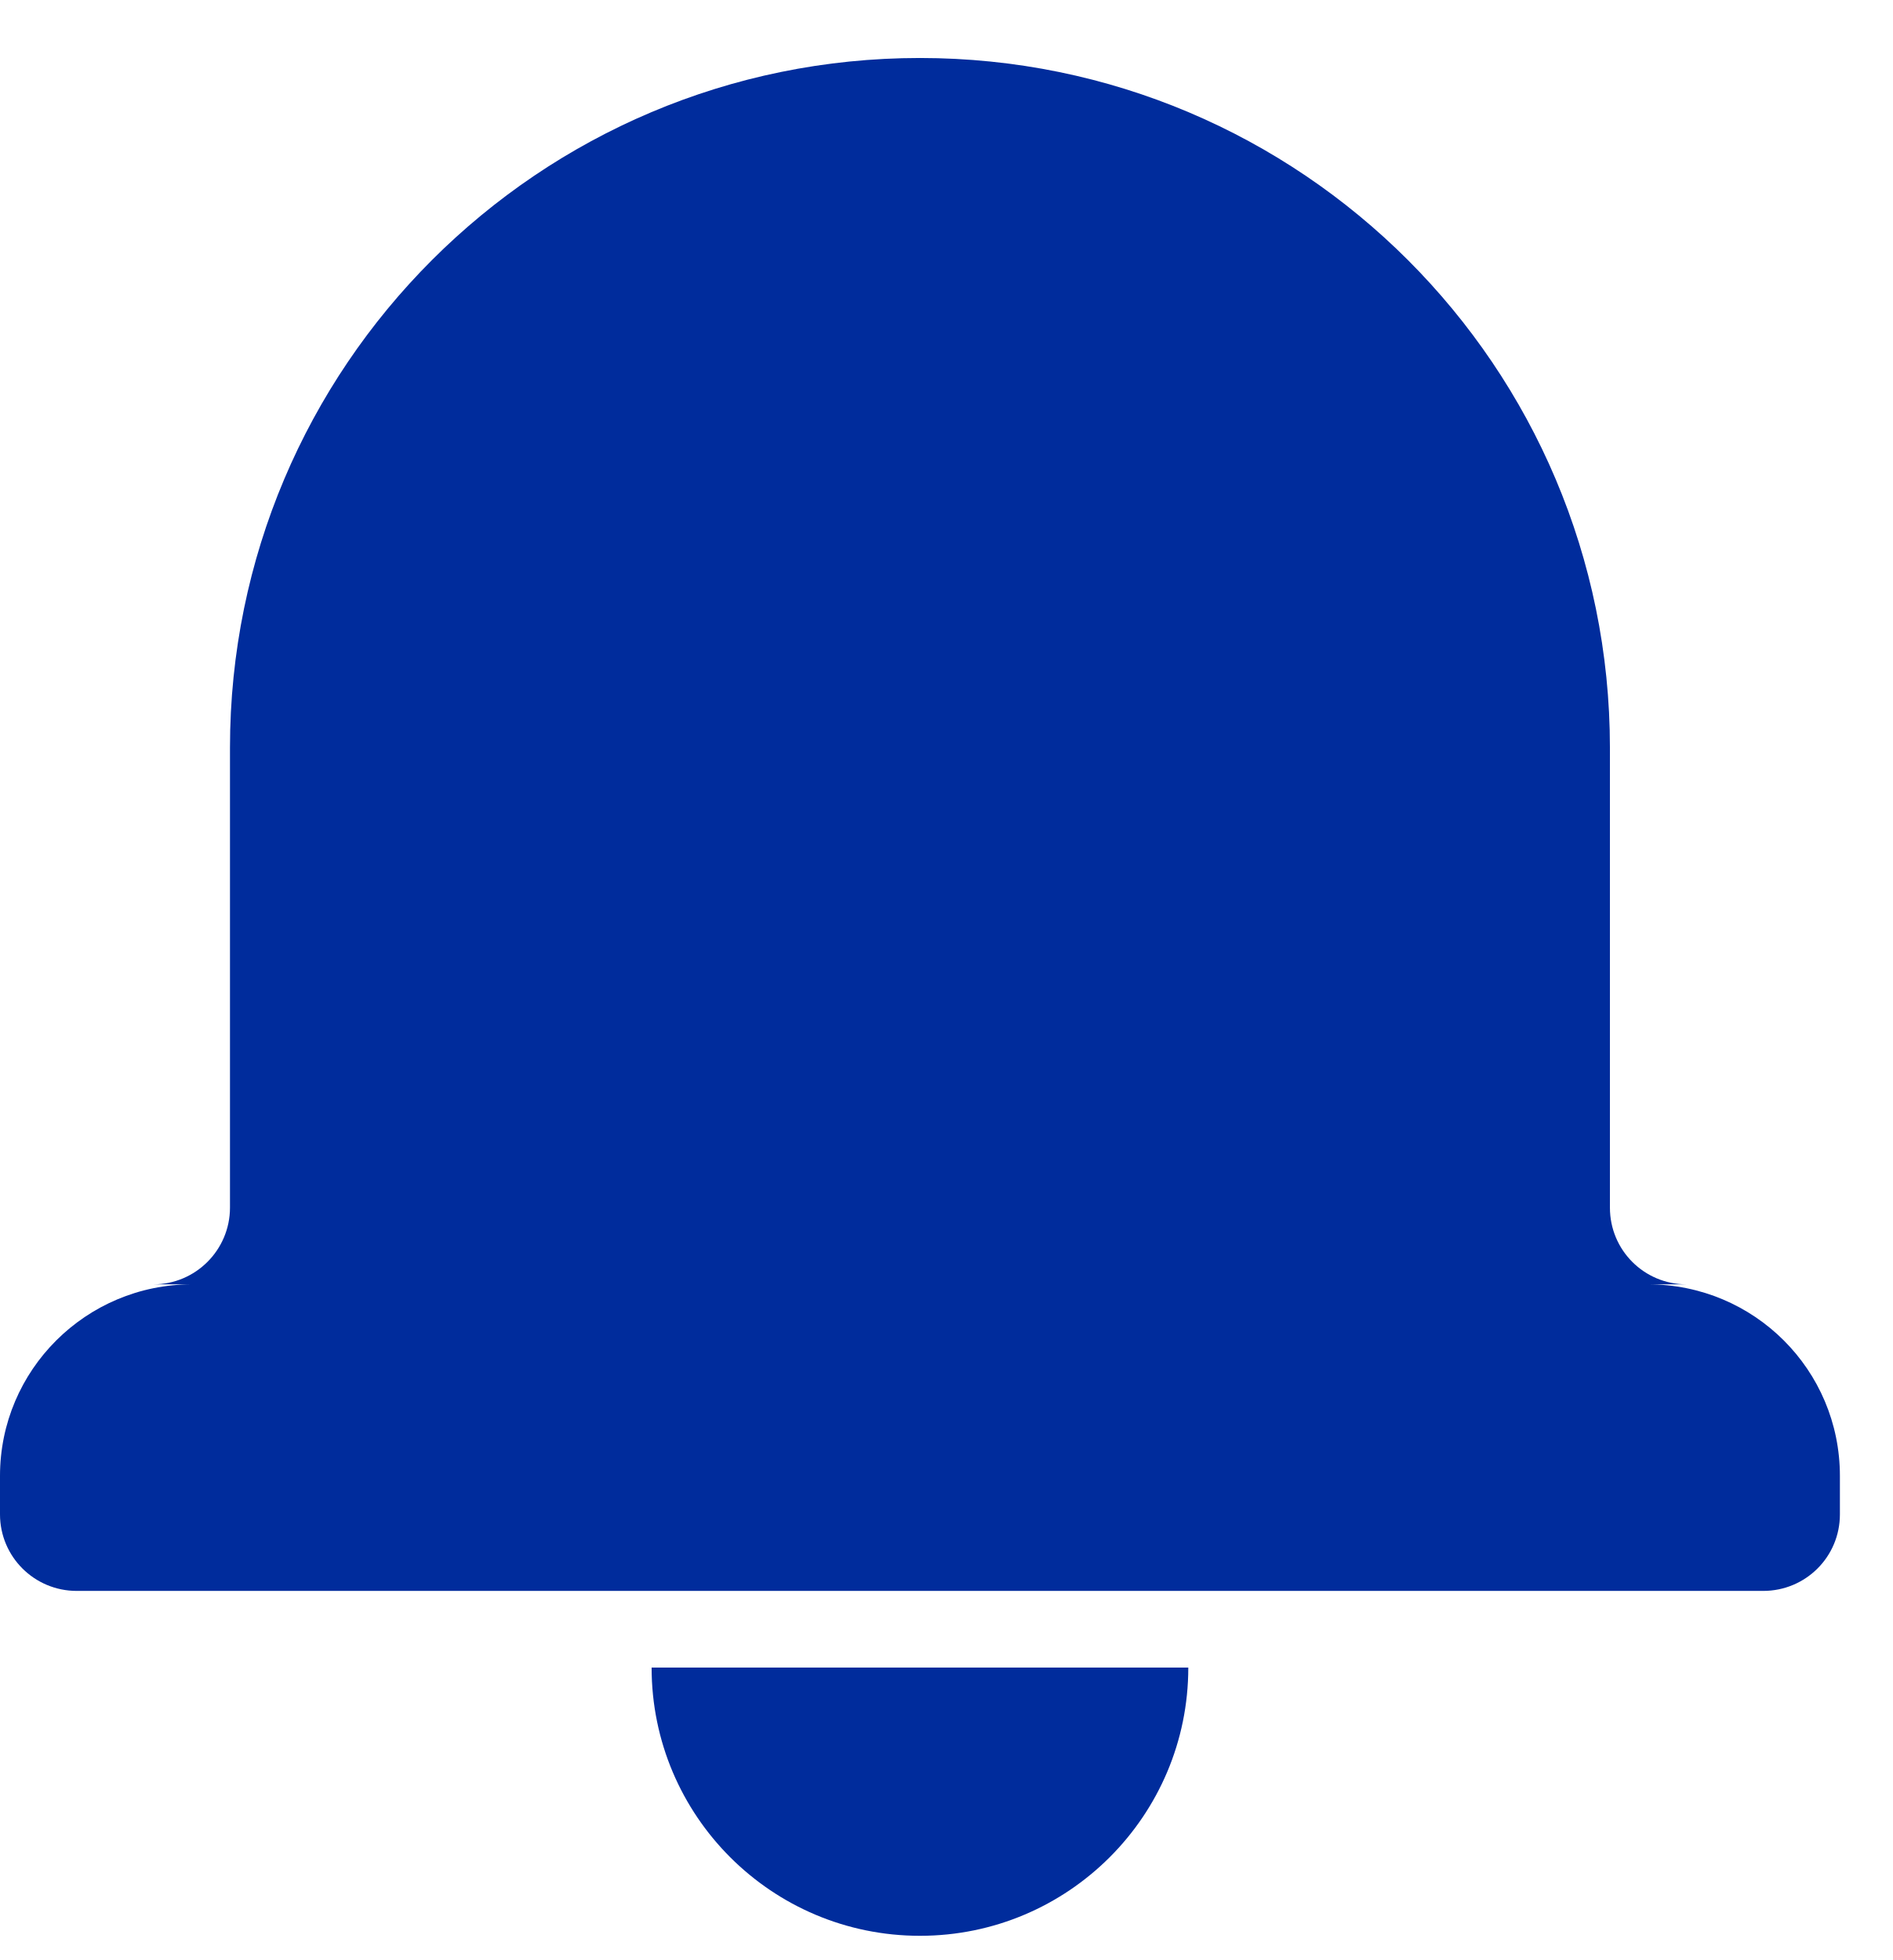
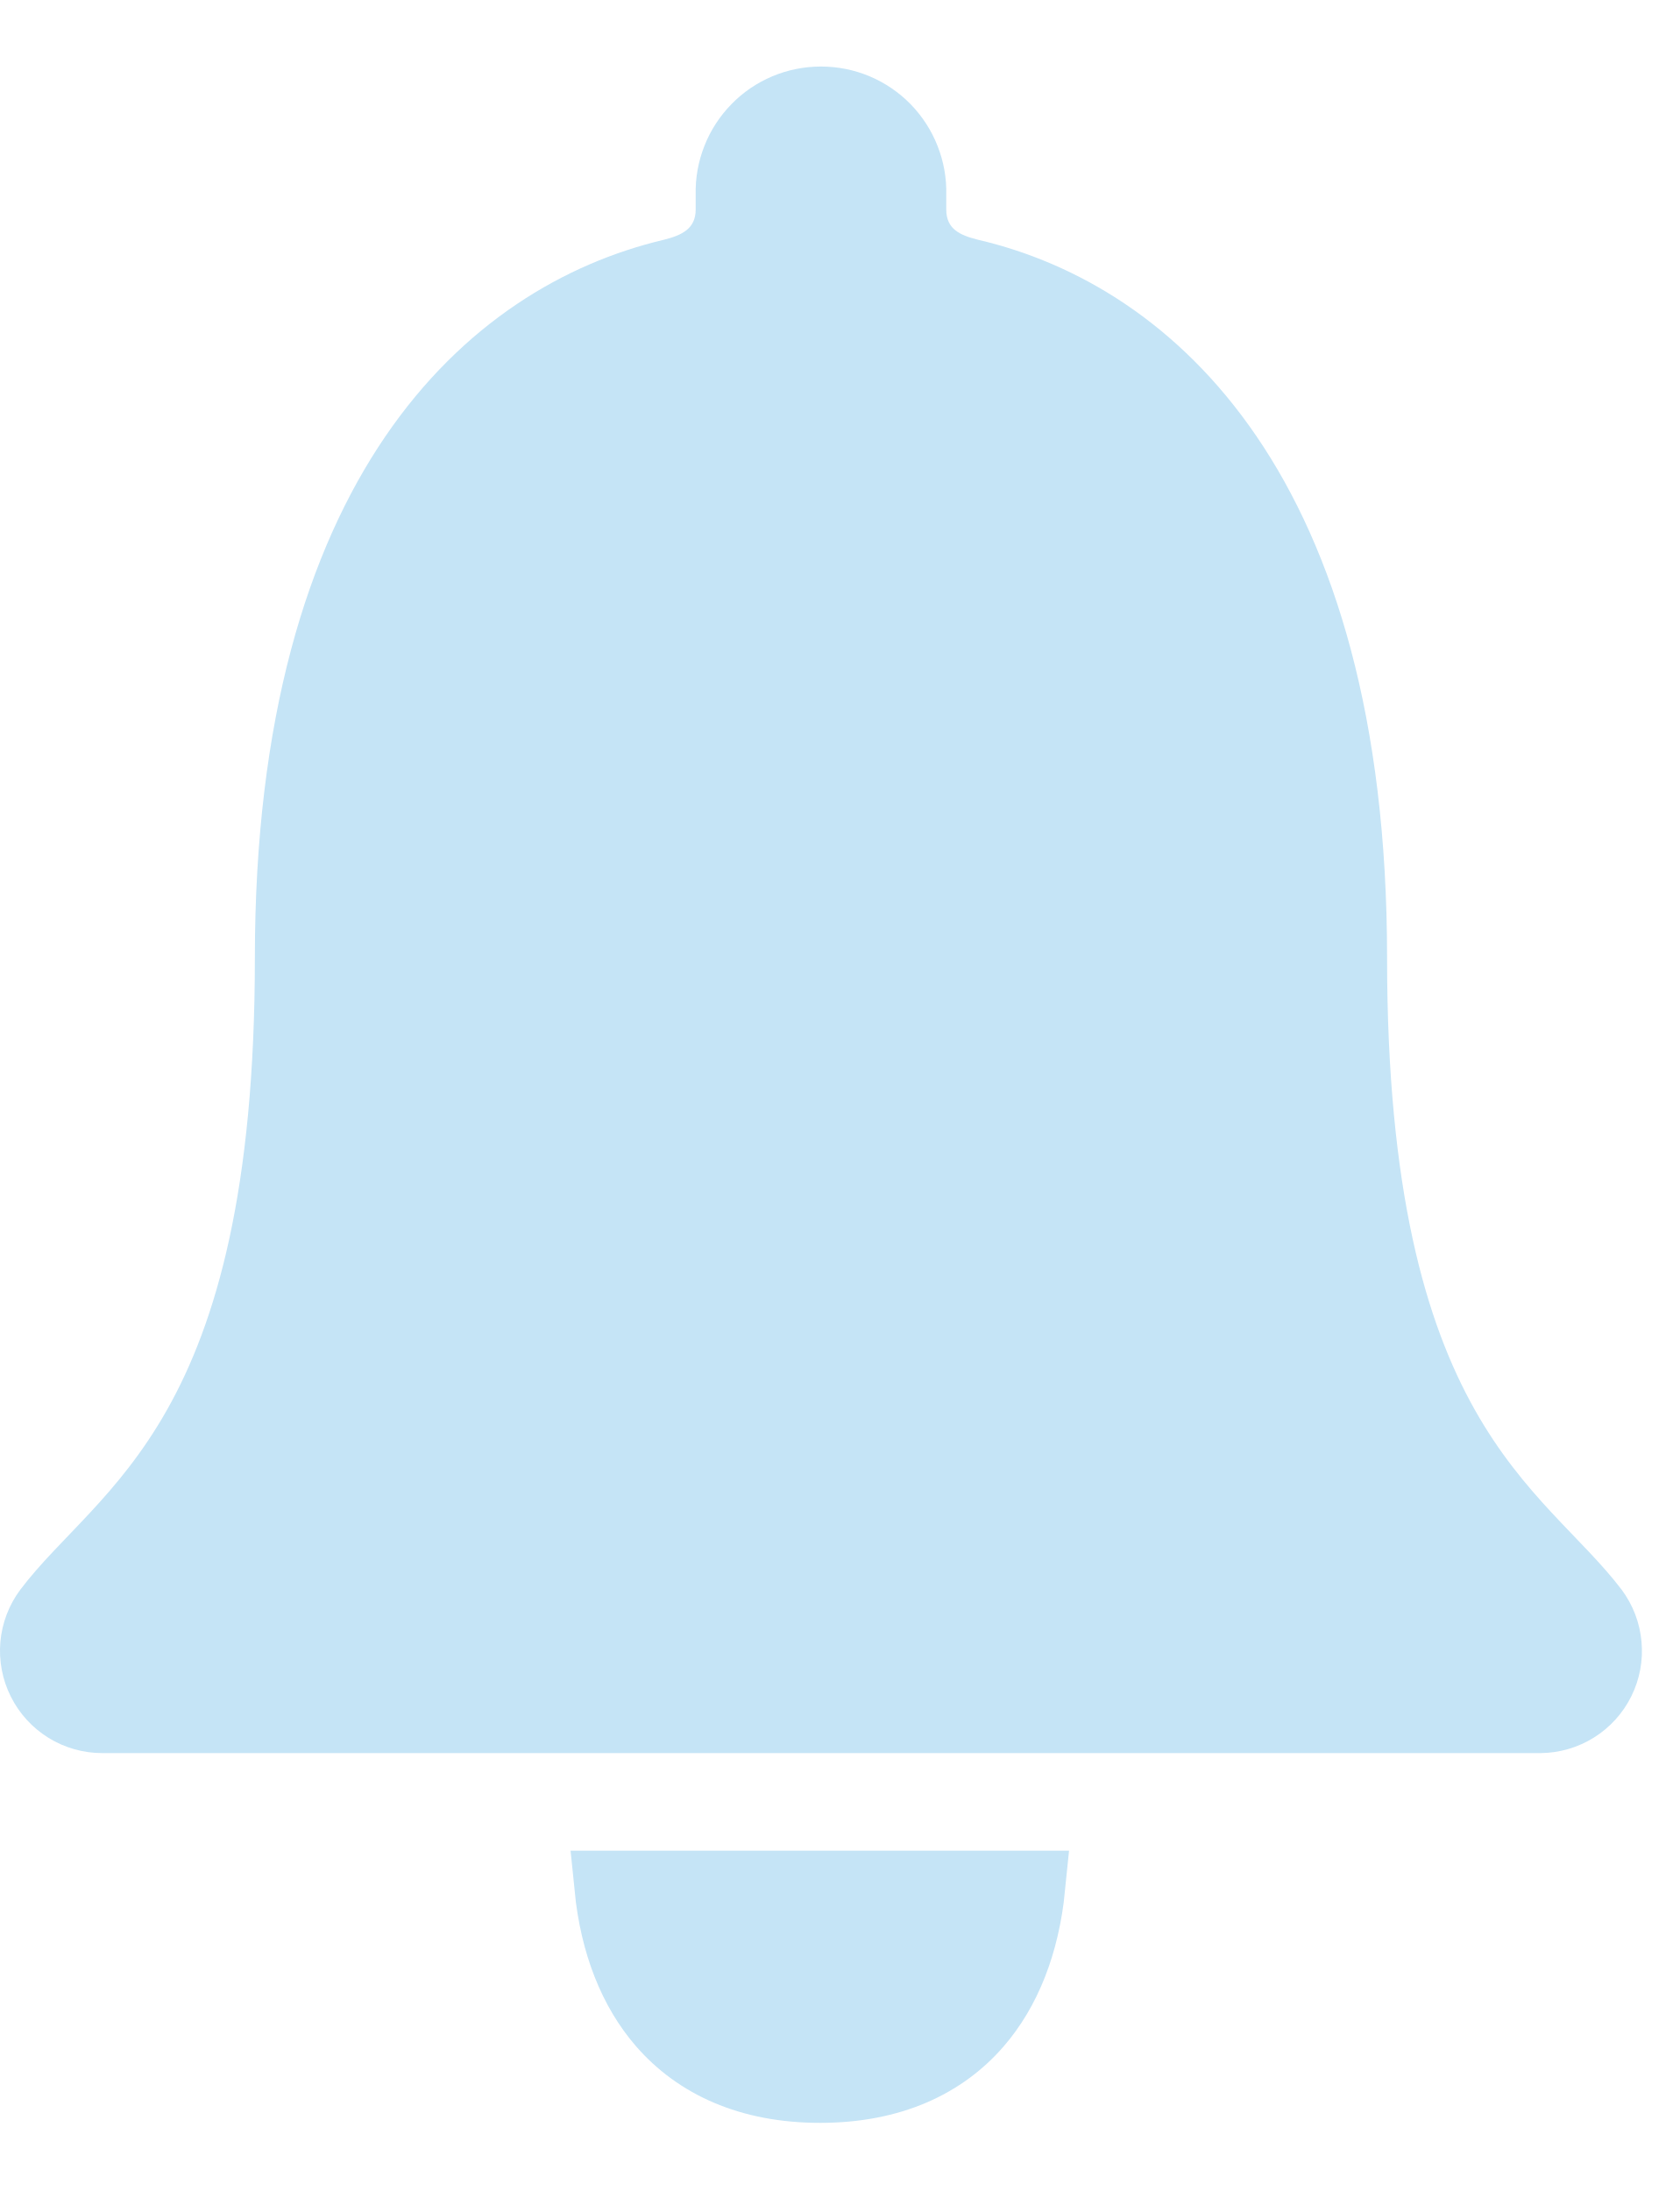
- <svg xmlns="http://www.w3.org/2000/svg" width="28" height="29" viewBox="0 0 28 29" fill="none">
-   <path fill-rule="evenodd" clip-rule="evenodd" d="M24.948 19.003H24.377C25.95 19.003 27.217 20.271 27.217 21.837V22.406C27.217 23.036 26.709 23.539 26.082 23.539H1.135C0.507 23.539 0 23.032 0 22.406V21.837C0 20.272 1.272 19.003 2.84 19.003H2.269C2.893 19.003 3.402 18.494 3.402 17.868V11.064C3.402 5.425 7.972 0.858 13.608 0.858C19.247 0.858 23.815 5.427 23.815 11.064V17.868C23.815 18.498 24.322 19.003 24.948 19.003ZM9.639 24.673H17.578C17.578 26.865 15.801 28.642 13.608 28.642C11.416 28.642 9.639 26.865 9.639 24.673Z" fill="#002C9C" />
+ <svg xmlns="http://www.w3.org/2000/svg" width="23" height="30" viewBox="0 0 23 30" fill="none">
+   <path d="M14.086 25.84C14.009 26.612 13.756 27.242 13.364 27.694C12.899 28.23 12.197 28.567 11.23 28.567C10.26 28.567 9.556 28.229 9.089 27.693C8.695 27.241 8.442 26.612 8.365 25.84H14.086Z" fill="#C5E4F6" stroke="#C5E4F6" />
+   <path d="M22.206 21.768C21.123 20.341 18.993 19.504 18.993 13.113C18.993 6.553 16.093 3.913 13.393 3.283C13.14 3.22 12.957 3.135 12.957 2.868V2.668C12.963 2.439 12.922 2.212 12.838 1.999C12.755 1.786 12.629 1.592 12.47 1.428C12.31 1.264 12.119 1.134 11.908 1.045C11.697 0.956 11.47 0.911 11.242 0.911C11.013 0.911 10.786 0.956 10.575 1.045C10.364 1.134 10.173 1.264 10.014 1.428C9.854 1.592 9.728 1.786 9.645 1.999C9.561 2.212 9.52 2.439 9.526 2.668V2.868C9.526 3.128 9.343 3.22 9.09 3.283C6.383 3.923 3.49 6.553 3.49 13.113C3.49 19.504 1.36 20.334 0.277 21.768C0.122 21.976 0.028 22.223 0.005 22.482C-0.017 22.741 0.032 23 0.149 23.232C0.265 23.464 0.444 23.659 0.665 23.796C0.886 23.932 1.14 24.004 1.4 24.004H21.095C21.354 24.002 21.607 23.928 21.826 23.791C22.045 23.654 22.222 23.459 22.337 23.227C22.452 22.995 22.501 22.737 22.477 22.479C22.454 22.221 22.36 21.975 22.206 21.768Z" fill="#C5E4F6" />
</svg>
